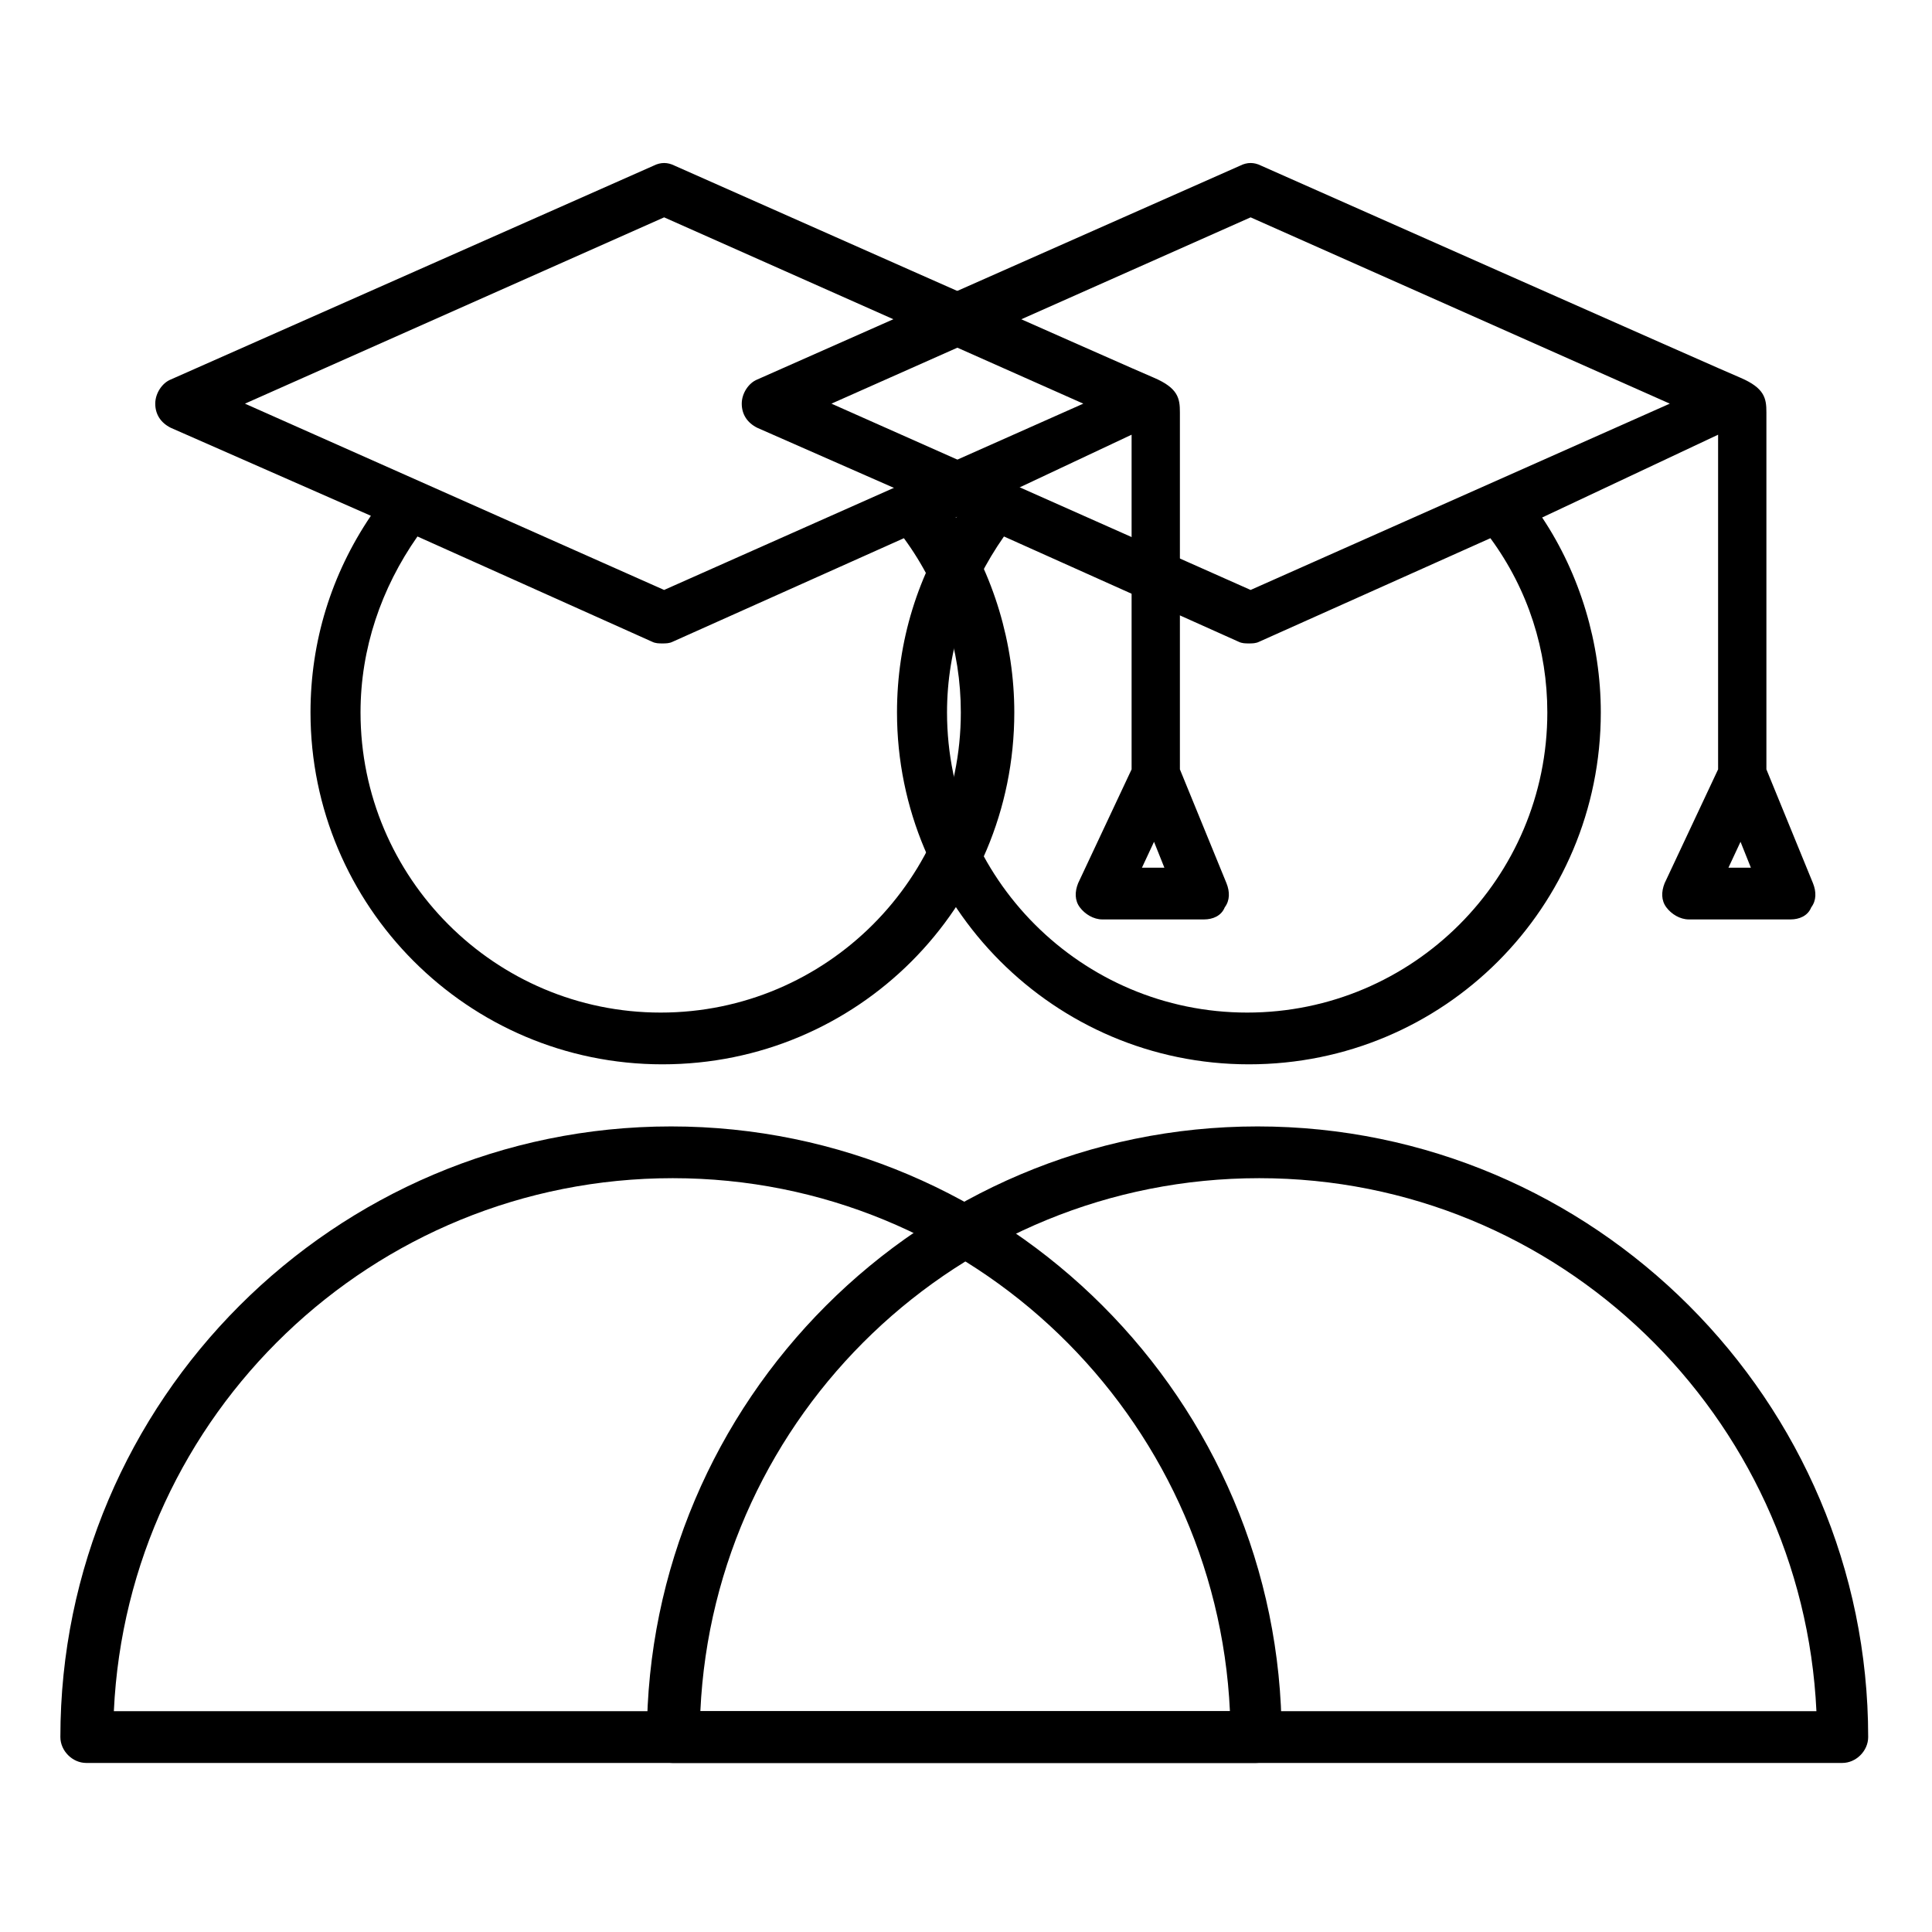
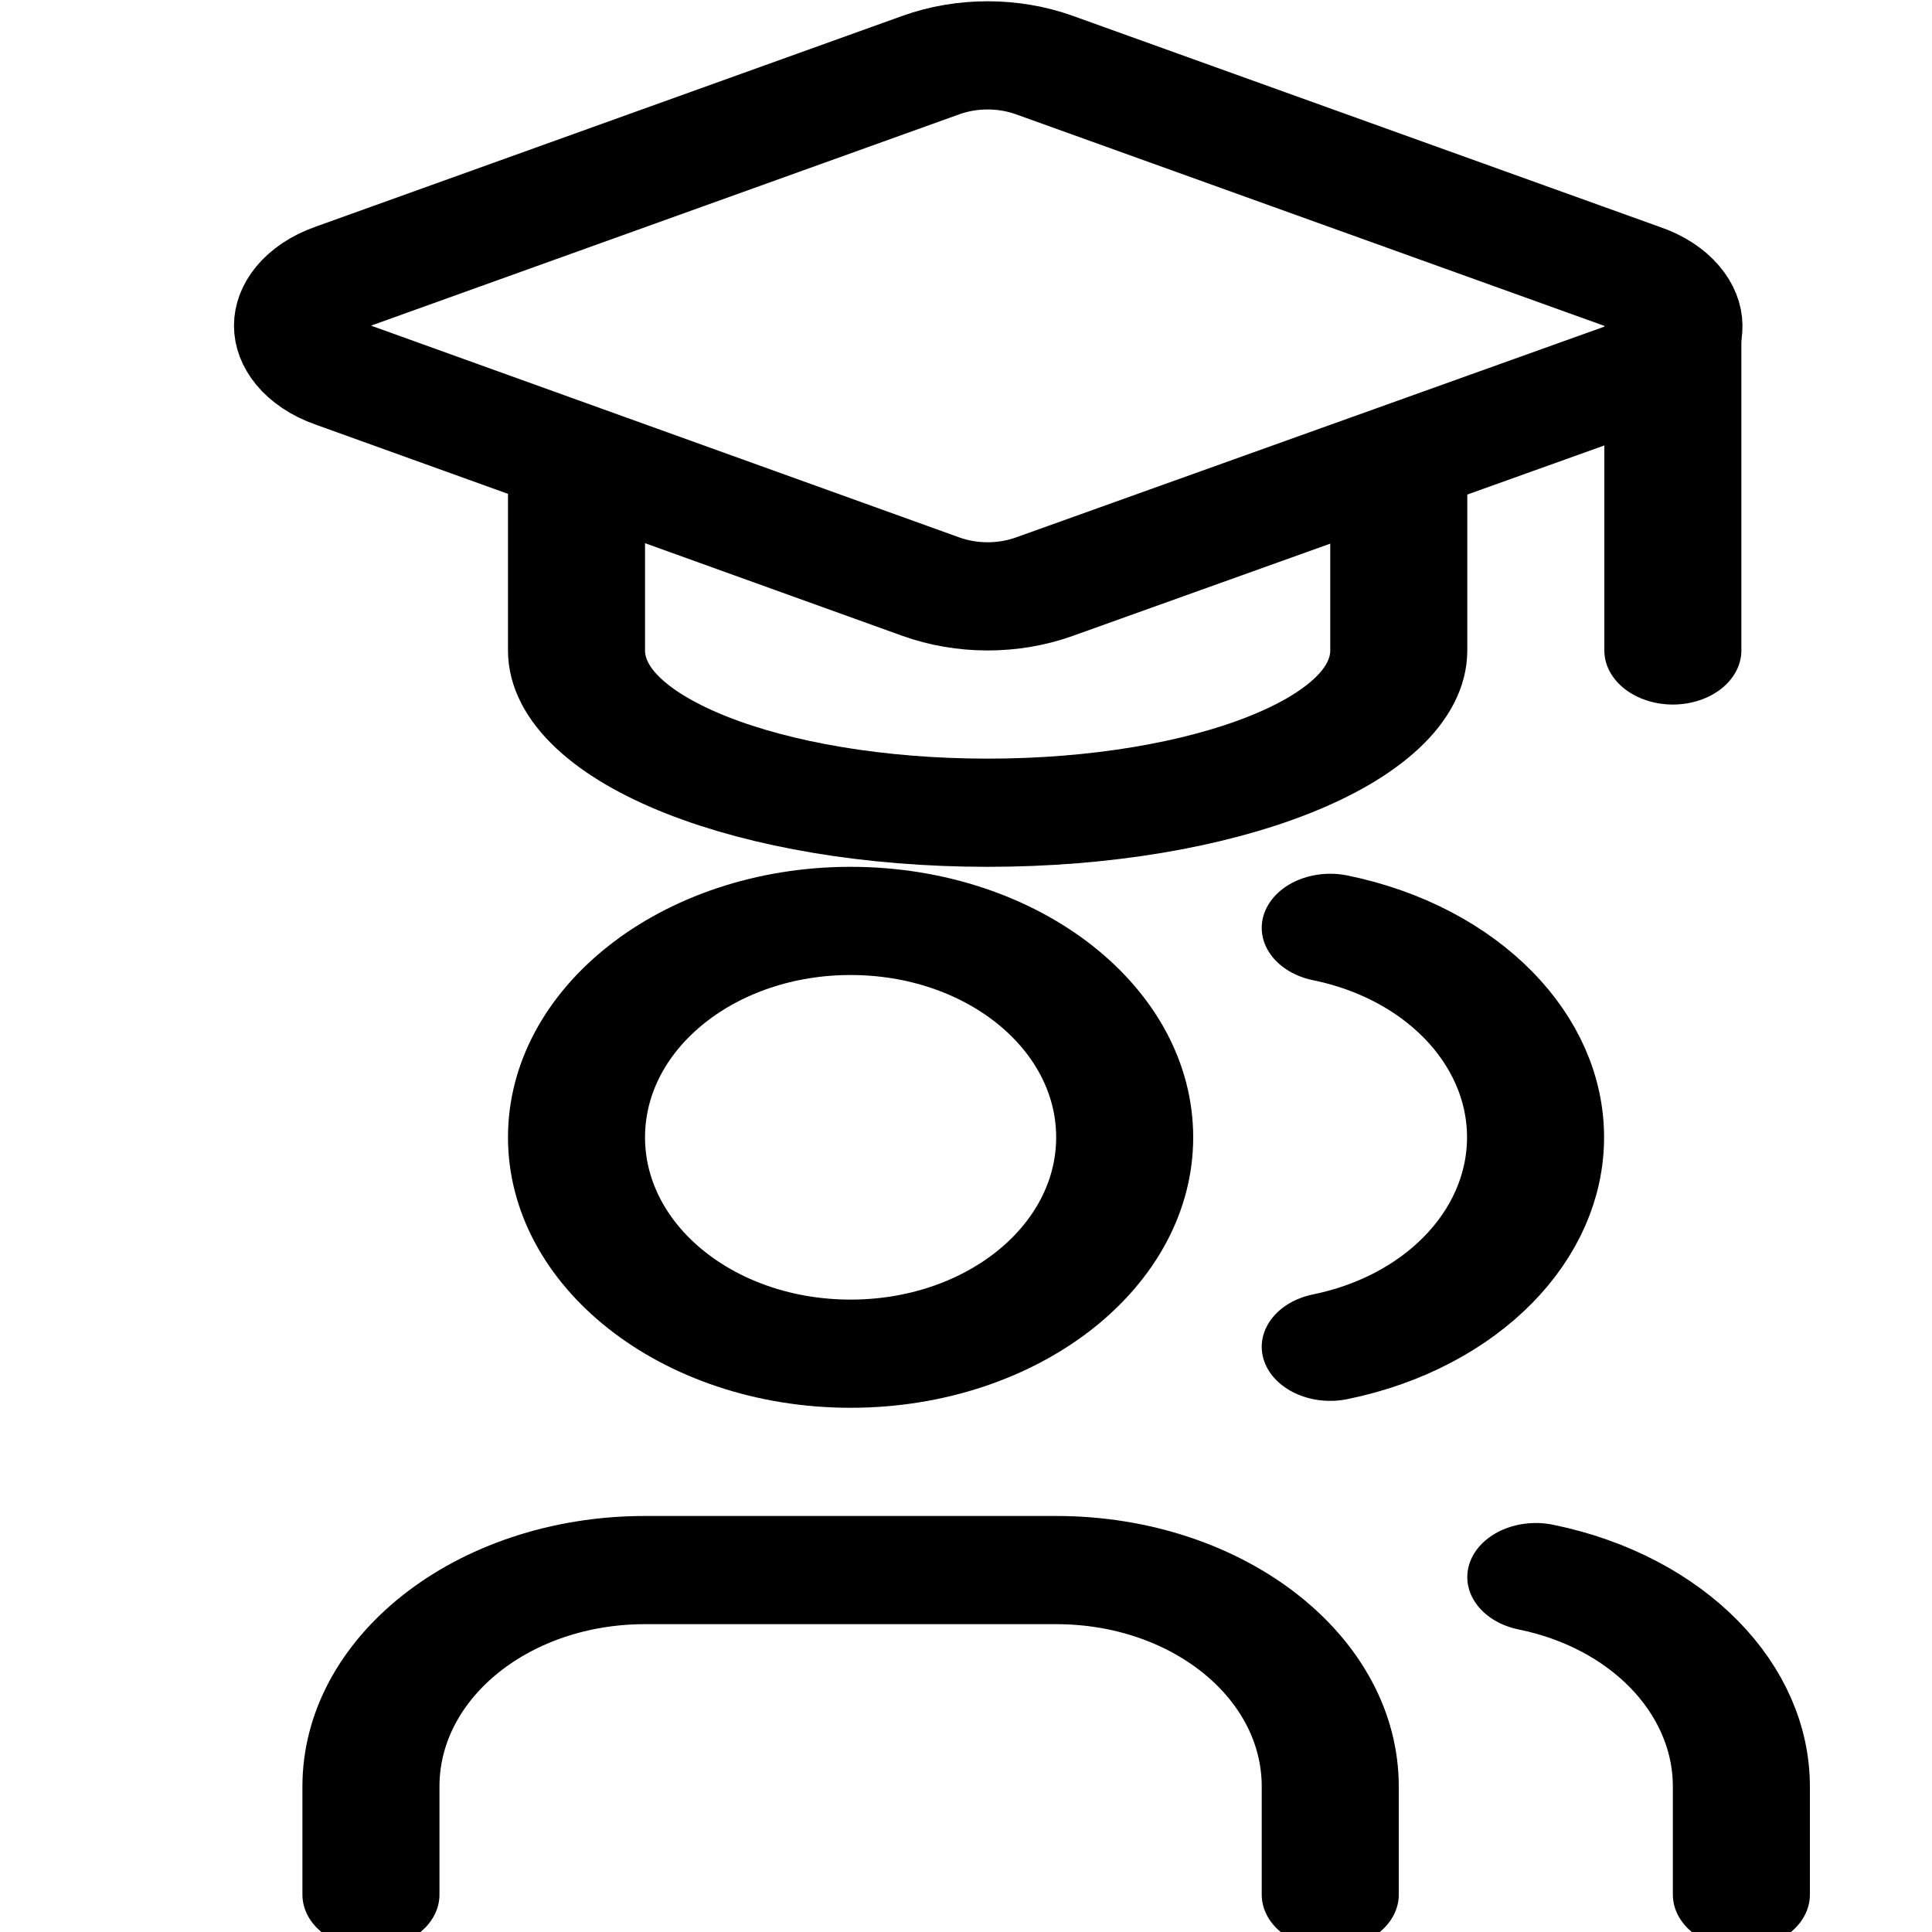
- <svg xmlns="http://www.w3.org/2000/svg" width="24" height="24" viewBox="84.5 92.5 112 112" fill="currentColor">
-   <path d="m94.4,117.3l11.6,5.1c-2.3,3.4 -3.5,7.3 -3.5,11.4c0,11.2 9.1,20.4 20.4,20.4s20.4,-9.1 20.4,-20.4c0,-4 -1.2,-8 -3.4,-11.3l10.2,-4.8l0,19.4l-3.1,6.6c-0.2,0.5 -0.2,1 0.1,1.4s0.8,0.7 1.3,0.7l5.9,0c0.5,0 1,-0.2 1.2,-0.7c0.3,-0.4 0.3,-0.9 0.1,-1.4l-2.7,-6.6l0,-20.7c0,-0.8 -0.1,-1.4 -1.5,-2c-0.3,-0.1 -27.8,-12.3 -27.8,-12.3c-0.4,-0.2 -0.8,-0.2 -1.2,0l-28,12.4c-0.5,0.2 -0.9,0.8 -0.9,1.4s0.3,1.1 0.9,1.4zm45.8,16.5c0,9.6 -7.8,17.4 -17.4,17.4s-17.4,-7.8 -17.4,-17.4c0,-3.7 1.2,-7.2 3.3,-10.2l13.6,6.1c0.2,0.1 0.4,0.1 0.6,0.1s0.4,0 0.6,-0.1l13.4,-6c2.2,3 3.3,6.5 3.3,10.1zm10.5,9l0.7,-1.5l0.6,1.5l-1.3,0zm-27.7,-37.7l24.3,10.8l-24.3,10.8l-24.3,-10.8l24.3,-10.8z" />
-   <path d="m123.4,157.8c-19.5,0 -35.4,15.9 -35.4,35.4c0,0.8 0.7,1.5 1.5,1.5l67.8,0c0.8,0 1.5,-0.7 1.5,-1.5c0,-19.5 -15.9,-35.4 -35.4,-35.4zm-32.3,33.9c0.8,-17.2 15,-30.9 32.4,-30.9s31.5,13.8 32.3,30.9l-64.7,0z" />
-   <path d="m128.4,117.3l11.6,5.1c-2.3,3.4 -3.5,7.3 -3.5,11.4c0,11.2 9.1,20.4 20.4,20.4s20.4,-9.1 20.4,-20.4c0,-4 -1.2,-8 -3.4,-11.3l10.2,-4.8l0,19.4l-3.1,6.6c-0.2,0.5 -0.2,1 0.1,1.4s0.8,0.7 1.3,0.7l5.9,0c0.5,0 1,-0.2 1.2,-0.7c0.3,-0.4 0.3,-0.9 0.1,-1.4l-2.7,-6.6l0,-20.7c0,-0.8 -0.1,-1.4 -1.5,-2c-0.3,-0.1 -27.8,-12.3 -27.8,-12.3c-0.4,-0.2 -0.8,-0.2 -1.2,0l-28,12.4c-0.5,0.2 -0.9,0.8 -0.9,1.4s0.3,1.1 0.9,1.4zm45.8,16.5c0,9.6 -7.8,17.4 -17.4,17.4s-17.4,-7.8 -17.4,-17.4c0,-3.7 1.2,-7.2 3.3,-10.2l13.6,6.1c0.2,0.1 0.4,0.1 0.6,0.1s0.4,0 0.6,-0.1l13.4,-6c2.2,3 3.3,6.5 3.3,10.1zm10.5,9l0.7,-1.5l0.6,1.5l-1.3,0zm-27.7,-37.7l24.3,10.8l-24.3,10.8l-24.3,-10.8l24.3,-10.8z" />
-   <path d="m157.4,157.8c-19.5,0 -35.4,15.9 -35.4,35.4c0,0.8 0.7,1.5 1.5,1.5l67.8,0c0.8,0 1.5,-0.7 1.5,-1.5c0,-19.5 -15.9,-35.4 -35.4,-35.4zm-32.3,33.9c0.8,-17.2 15,-30.9 32.4,-30.9s31.5,13.8 32.3,30.9l-64.7,0z" />
+ <svg xmlns="http://www.w3.org/2000/svg" viewBox="0 0 24 24" stroke-linejoin="round" stroke-linecap="round" stroke-width="2" stroke="currentColor" fill="none">
+   <g transform="translate(12 12) scale(1.12) translate(-12 -12)">
+     <g transform="matrix(0.76 0 0 0.60 -211.2 -136.1)" vector-effect="non-scaling-stroke">
+       <path id="svg_1" d="m303.42,235.922a1,1 0 0 0 -0.019,-1.838l-8.571,-3.904a2,2 0 0 0 -1.66,0l-8.57,3.9a1,1 0 0 0 0,1.832l8.57,3.908a2,2 0 0 0 1.66,0l8.59,-3.898z" />
+       <path id="svg_2" d="m304,235l0,6" />
+       <path id="svg_3" d="m288,237.5l0,3.5a6,3 0 0 0 12,0l0,-3.5" />
+       <g>
+         <path d="m299,264l0,-2a4,4 0 0 0 -4,-4l-6,0a4,4 0 0 0 -4,4l0,2" />
+         <path d="m299,246.128a4,4 0 0 1 0,7.744" />
+         <path d="m305,264l0,-2a4,4 0 0 0 -3,-3.87" />
+         <circle r="4" cy="250" cx="292" />
+       </g>
+     </g>
+   </g>
</svg>
